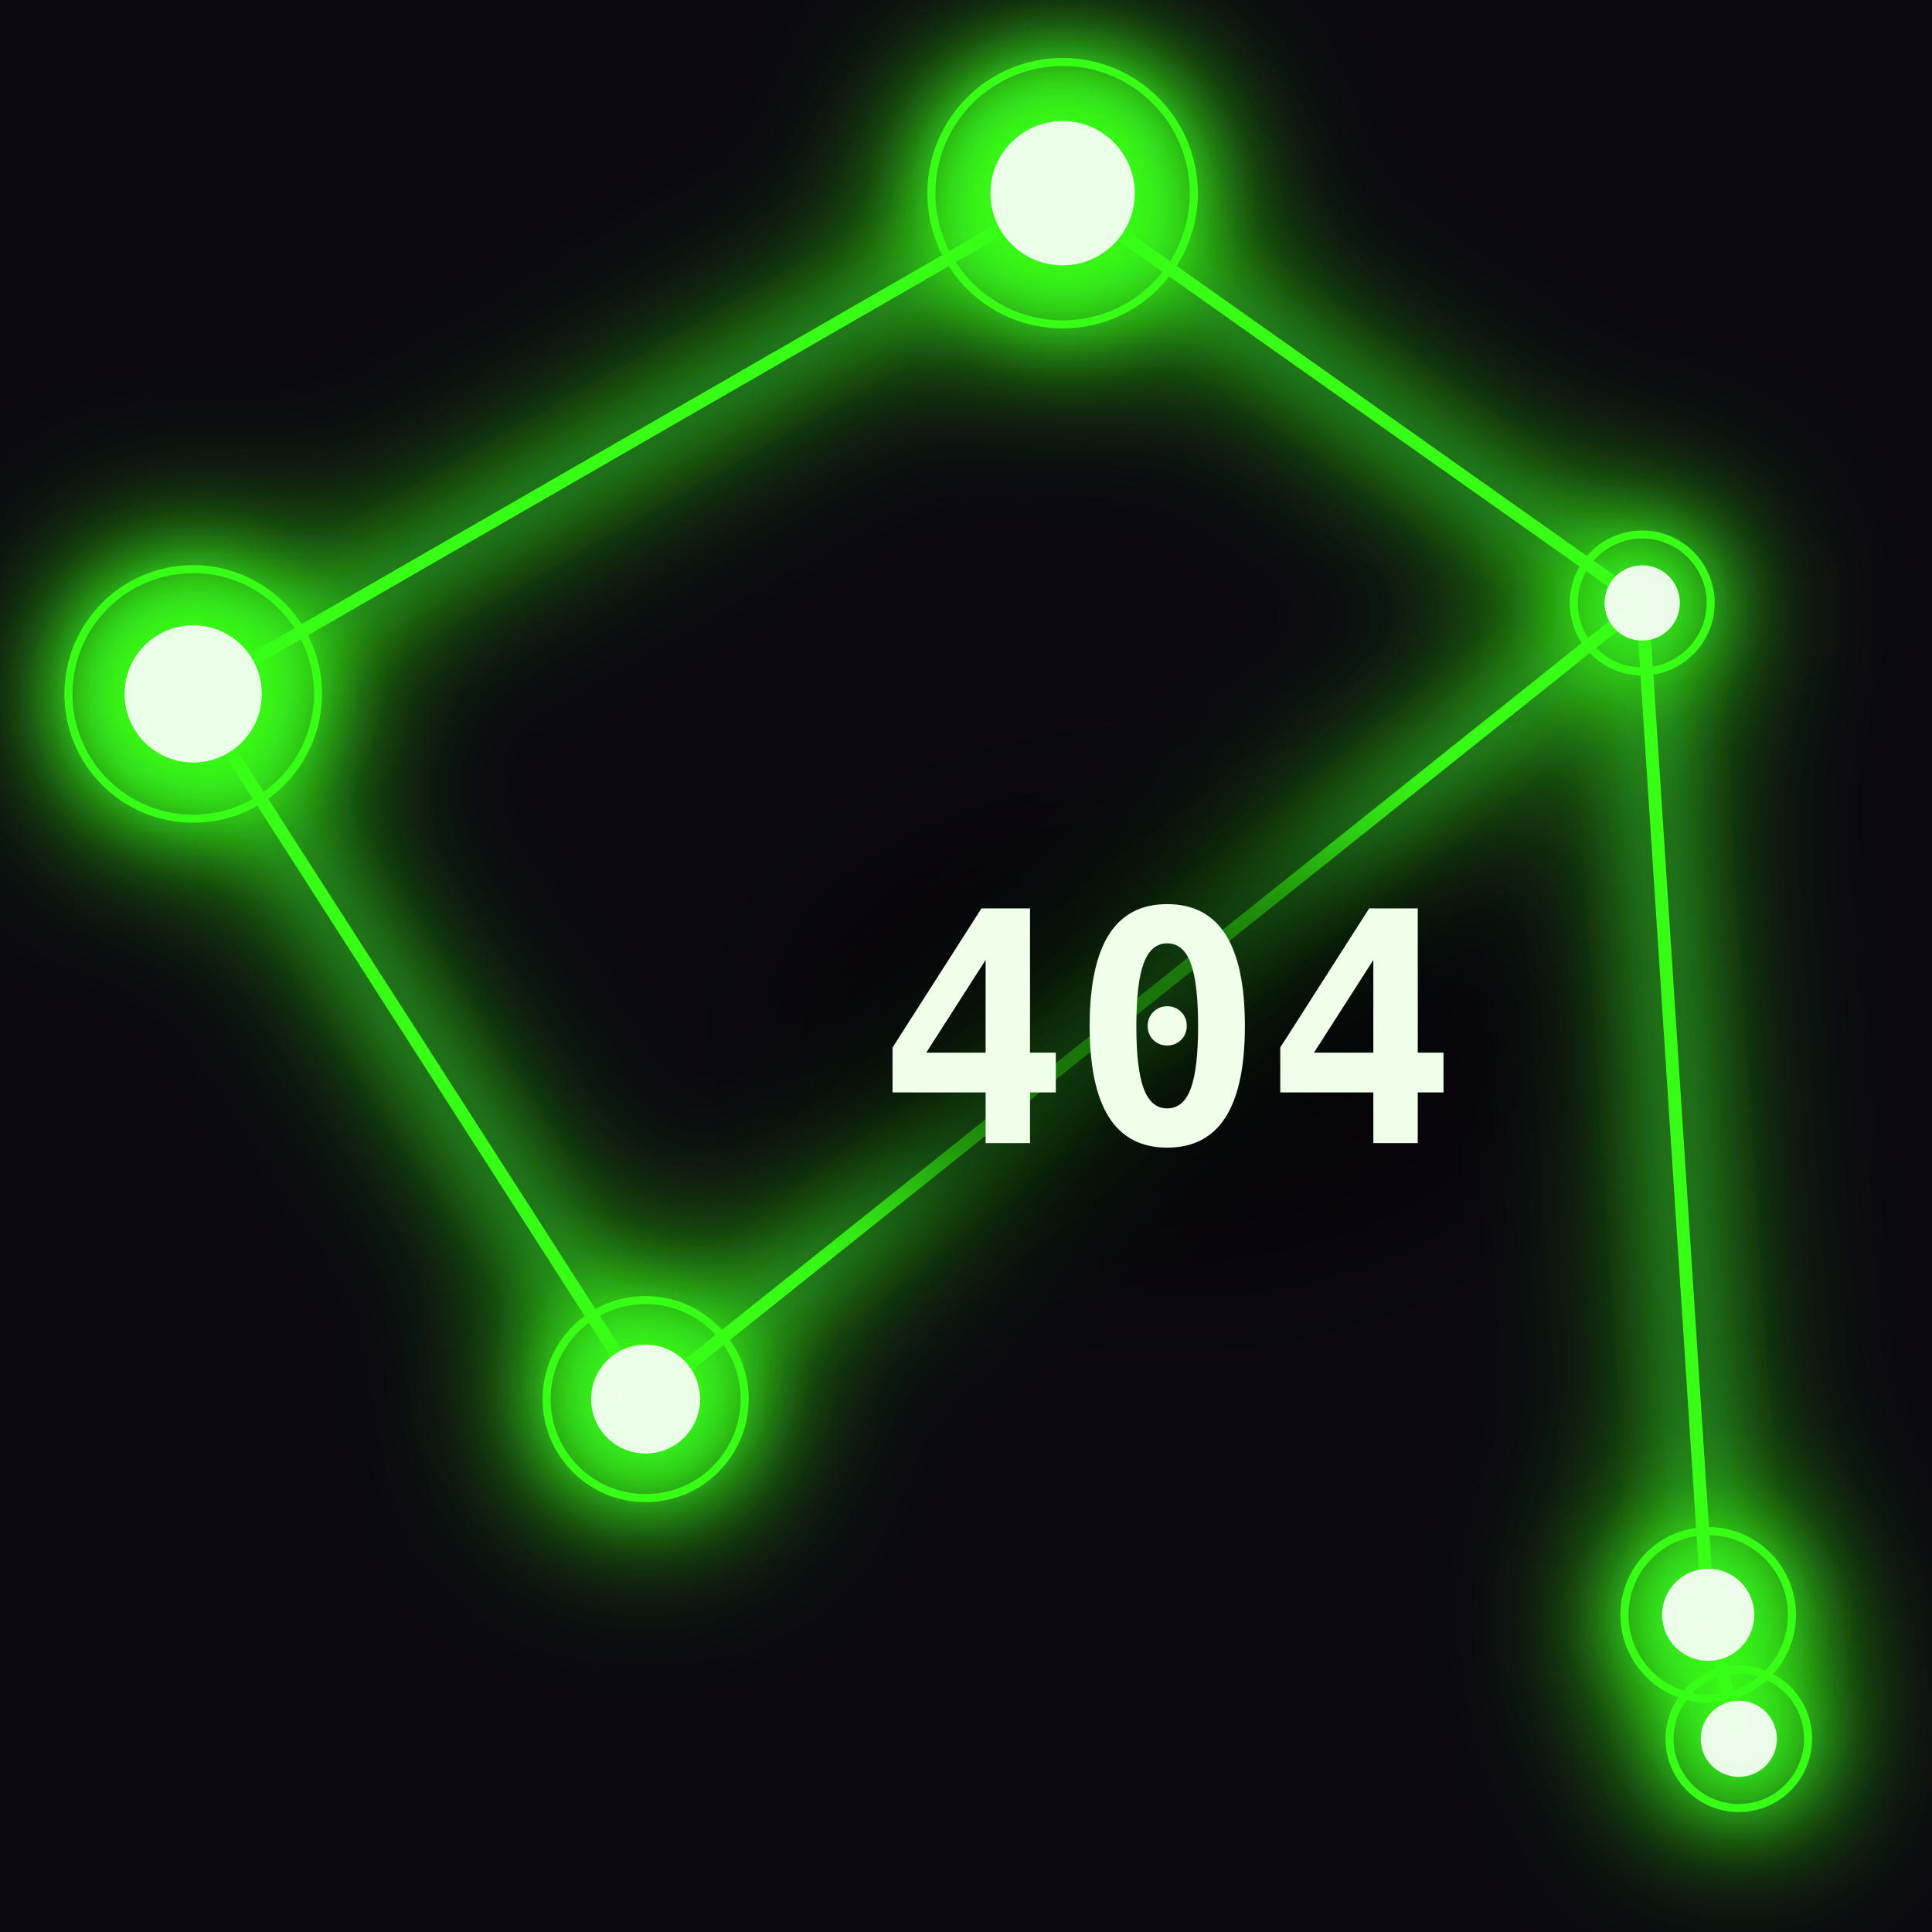
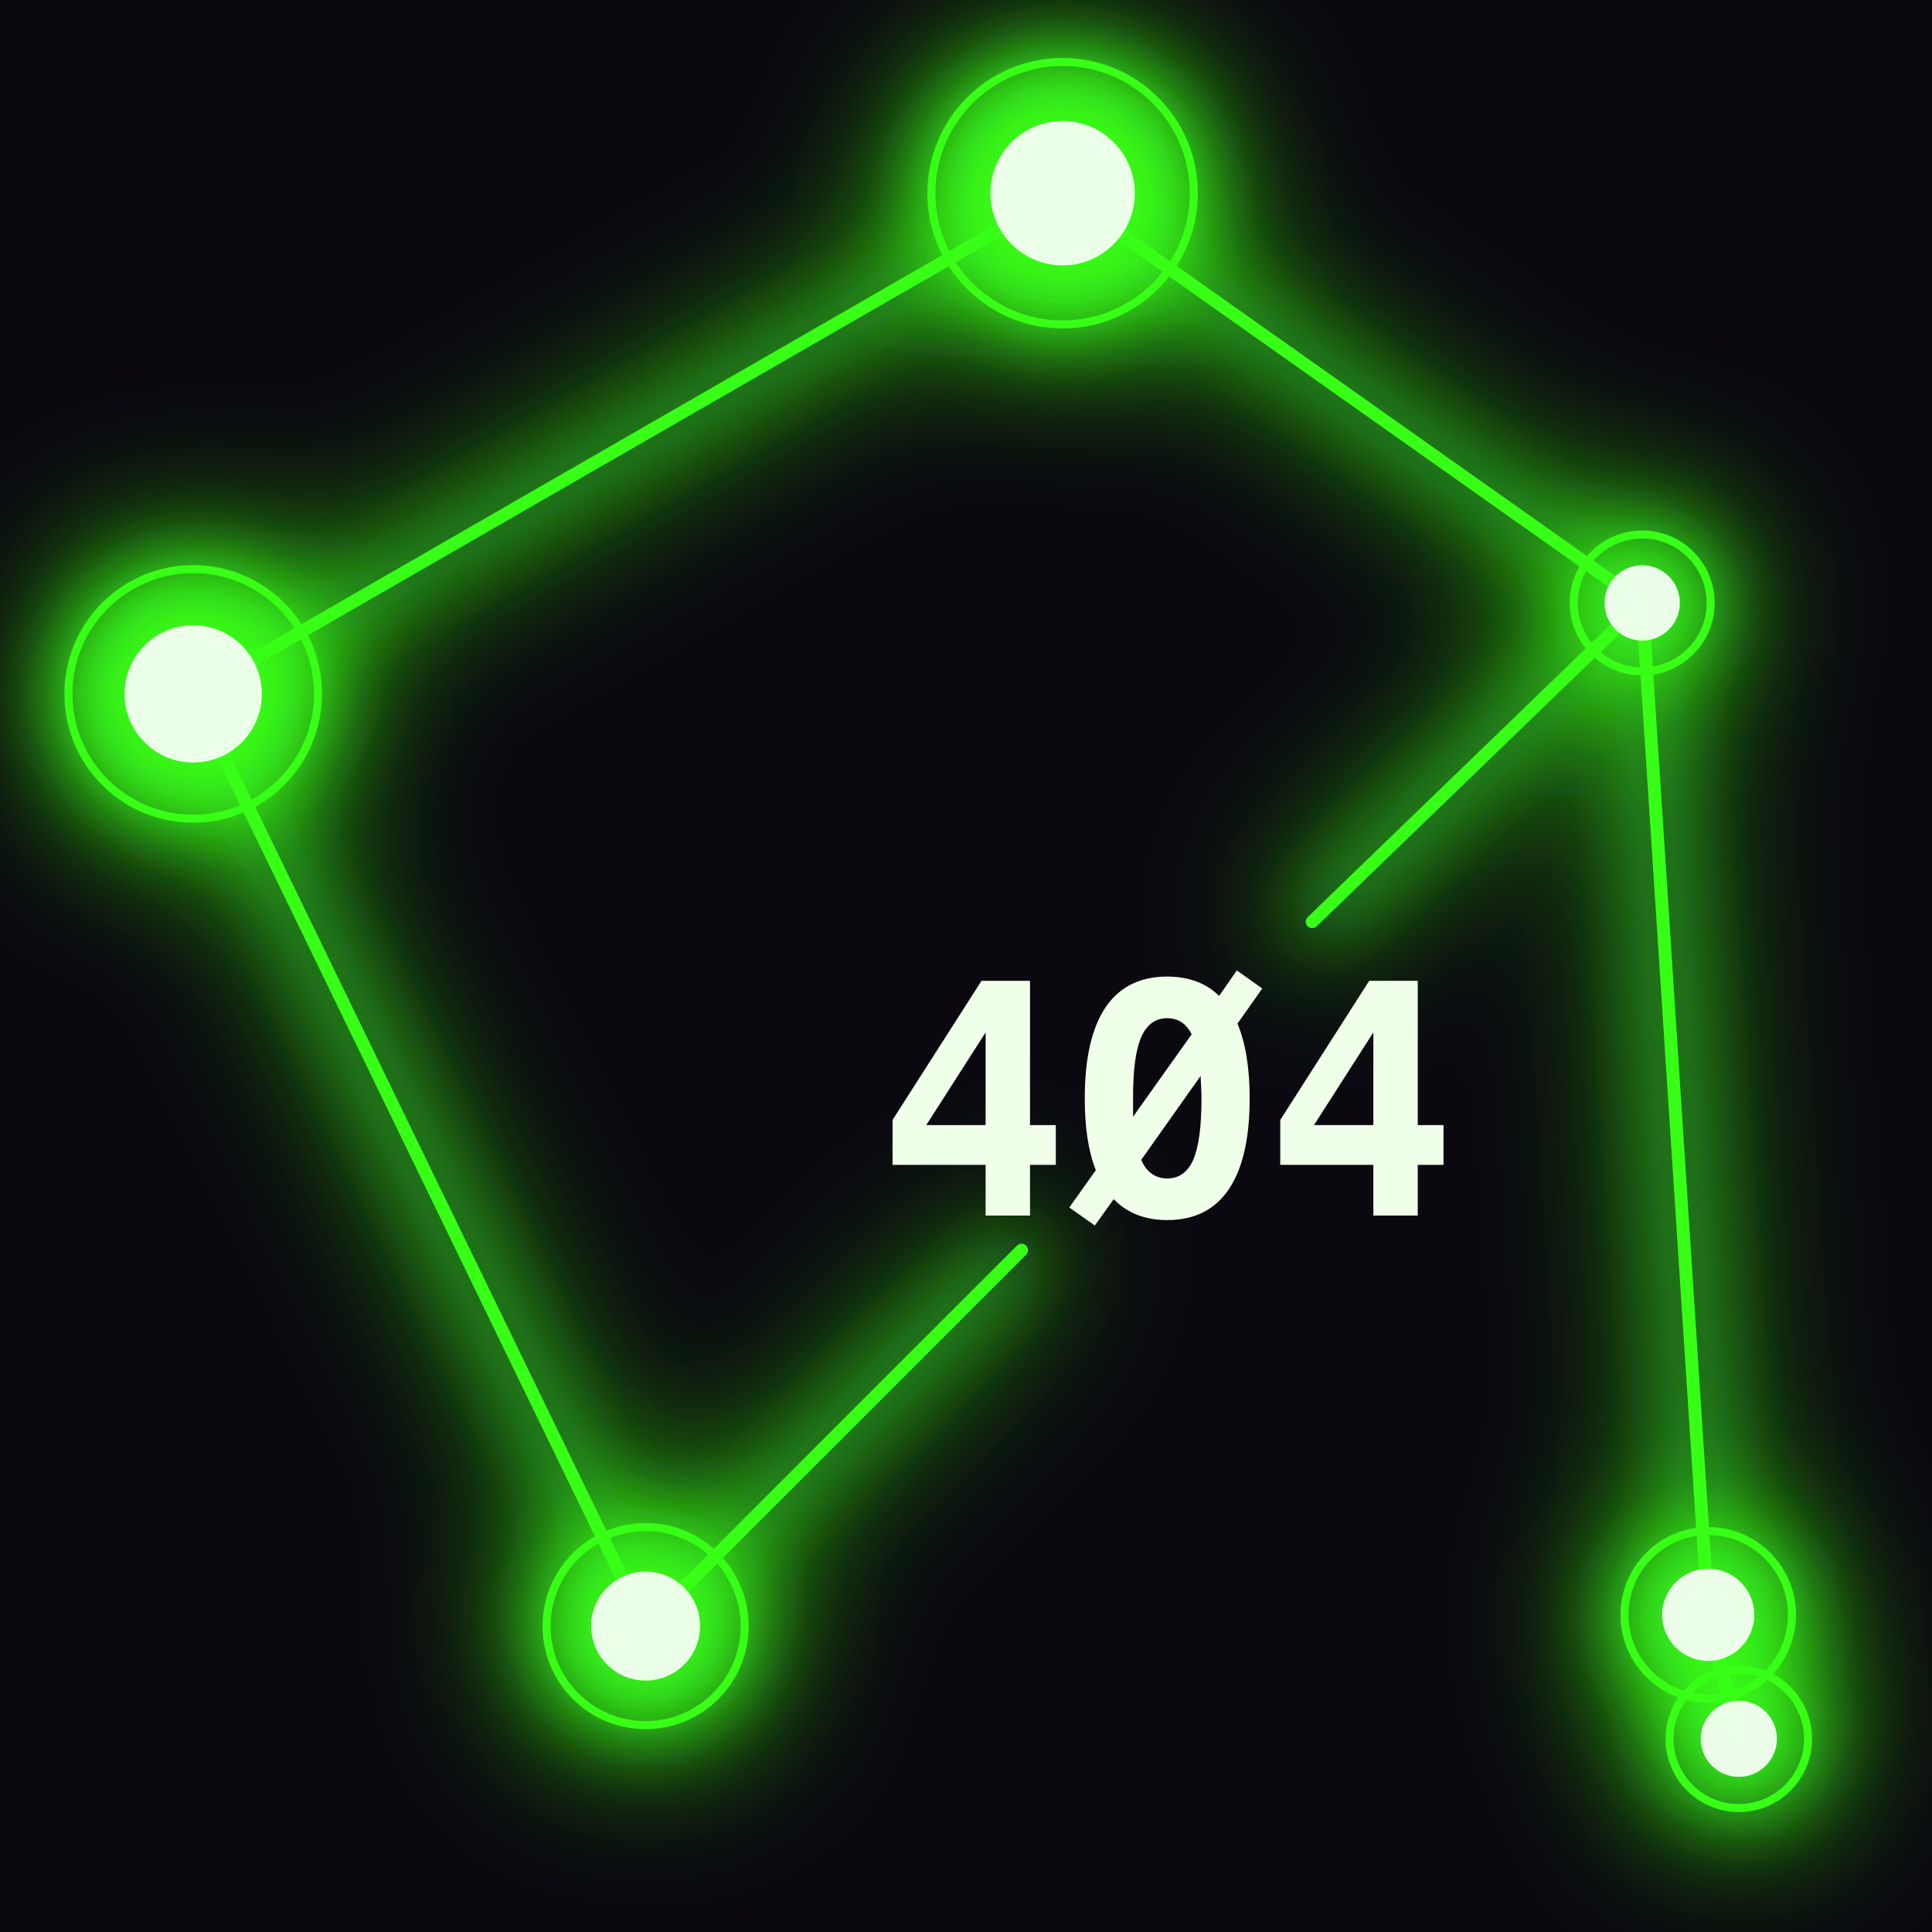
<svg xmlns="http://www.w3.org/2000/svg" viewBox="0 0 240 240" width="240" height="240">
  <defs>
    <filter id="glowGreen" x="-60%" y="-60%" width="220%" height="220%">
      <feGaussianBlur in="SourceGraphic" stdDeviation="5" result="blur1" />
    </filter>
    <filter id="glowGreen-soft" x="-100%" y="-100%" width="300%" height="300%">
      <feGaussianBlur in="SourceGraphic" stdDeviation="10" />
    </filter>
  </defs>
  <rect x="0" y="0" width="240" height="240" fill="#0B0810" />
  <g filter="url(#glowGreen-soft)">
    <line x1="24.0" y1="86.2" x2="132.0" y2="24.0" stroke="#38FF16" stroke-width="6" stroke-linecap="round" opacity="0.9" />
    <line x1="132.0" y1="24.0" x2="204.0" y2="74.9" stroke="#38FF16" stroke-width="6" stroke-linecap="round" opacity="0.9" />
-     <line x1="204.0" y1="74.9" x2="80.2" y2="173.8" stroke="#38FF16" stroke-width="6" stroke-linecap="round" opacity="0.9" />
-     <line x1="80.2" y1="173.8" x2="24.0" y2="86.2" stroke="#38FF16" stroke-width="6" stroke-linecap="round" opacity="0.9" />
+     <line x1="204.0" y1="74.9" x2="163.0" y2="114.5" stroke="#38FF16" stroke-width="6" stroke-linecap="round" opacity="0.9" />
+     <line x1="126.9" y1="155.3" x2="80.2" y2="202.0" stroke="#38FF16" stroke-width="6" stroke-linecap="round" opacity="0.9" />
+     <line x1="80.2" y1="202.0" x2="24.0" y2="86.2" stroke="#38FF16" stroke-width="6" stroke-linecap="round" opacity="0.9" />
    <line x1="204.0" y1="74.9" x2="212.2" y2="200.6" stroke="#38FF16" stroke-width="6" stroke-linecap="round" opacity="0.9" />
    <line x1="212.2" y1="200.6" x2="216.0" y2="216.0" stroke="#38FF16" stroke-width="6" stroke-linecap="round" opacity="0.9" />
    <circle cx="24.0" cy="86.2" r="17.5" fill="#38FF16" opacity="0.9" />
    <circle cx="132.0" cy="24.0" r="18.3" fill="#38FF16" opacity="0.9" />
    <circle cx="204.0" cy="74.9" r="10.5" fill="#38FF16" opacity="0.9" />
-     <circle cx="80.2" cy="173.8" r="14.3" fill="#38FF16" opacity="0.9" />
+     <circle cx="80.2" cy="202.0" r="14.3" fill="#38FF16" opacity="0.9" />
    <circle cx="212.2" cy="200.6" r="12.4" fill="#38FF16" opacity="0.9" />
    <circle cx="216.0" cy="216.0" r="10.6" fill="#38FF16" opacity="0.9" />
  </g>
  <g filter="url(#glowGreen)">
    <line x1="24.0" y1="86.2" x2="132.0" y2="24.0" stroke="#38FF16" stroke-width="3.5" stroke-linecap="round" opacity="1" />
    <line x1="132.0" y1="24.0" x2="204.0" y2="74.9" stroke="#38FF16" stroke-width="3.5" stroke-linecap="round" opacity="1" />
-     <line x1="204.0" y1="74.9" x2="80.2" y2="173.8" stroke="#38FF16" stroke-width="3.5" stroke-linecap="round" opacity="1" />
-     <line x1="80.2" y1="173.8" x2="24.0" y2="86.2" stroke="#38FF16" stroke-width="3.5" stroke-linecap="round" opacity="1" />
+     <line x1="204.0" y1="74.9" x2="163.0" y2="114.5" stroke="#38FF16" stroke-width="3.5" stroke-linecap="round" opacity="1" />
+     <line x1="126.9" y1="155.3" x2="80.2" y2="202.0" stroke="#38FF16" stroke-width="3.5" stroke-linecap="round" opacity="1" />
+     <line x1="80.2" y1="202.0" x2="24.0" y2="86.2" stroke="#38FF16" stroke-width="3.5" stroke-linecap="round" opacity="1" />
    <line x1="204.0" y1="74.9" x2="212.2" y2="200.6" stroke="#38FF16" stroke-width="3.5" stroke-linecap="round" opacity="1" />
    <line x1="212.2" y1="200.6" x2="216.0" y2="216.0" stroke="#38FF16" stroke-width="3.5" stroke-linecap="round" opacity="1" />
    <circle cx="24.0" cy="86.2" r="15.5" fill="#38FF16" />
    <circle cx="132.0" cy="24.0" r="16.3" fill="#38FF16" />
    <circle cx="204.0" cy="74.9" r="8.5" fill="#38FF16" />
-     <circle cx="80.2" cy="173.8" r="12.3" fill="#38FF16" />
+     <circle cx="80.2" cy="202.0" r="12.3" fill="#38FF16" />
    <circle cx="212.2" cy="200.6" r="10.4" fill="#38FF16" />
    <circle cx="216.0" cy="216.0" r="8.6" fill="#38FF16" />
  </g>
  <line x1="24.0" y1="86.2" x2="132.0" y2="24.0" stroke="#38FF16" stroke-width="1.6" stroke-linecap="round" opacity="1" />
  <line x1="132.0" y1="24.0" x2="204.0" y2="74.9" stroke="#38FF16" stroke-width="1.6" stroke-linecap="round" opacity="1" />
-   <line x1="204.0" y1="74.9" x2="80.2" y2="173.8" stroke="#38FF16" stroke-width="1.6" stroke-linecap="round" opacity="1" />
-   <line x1="80.2" y1="173.8" x2="24.0" y2="86.2" stroke="#38FF16" stroke-width="1.6" stroke-linecap="round" opacity="1" />
+   <line x1="204.0" y1="74.9" x2="163.0" y2="114.5" stroke="#38FF16" stroke-width="1.6" stroke-linecap="round" opacity="1" />
+   <line x1="126.9" y1="155.3" x2="80.2" y2="202.0" stroke="#38FF16" stroke-width="1.6" stroke-linecap="round" opacity="1" />
+   <line x1="80.2" y1="202.0" x2="24.0" y2="86.2" stroke="#38FF16" stroke-width="1.6" stroke-linecap="round" opacity="1" />
  <line x1="204.0" y1="74.9" x2="212.2" y2="200.6" stroke="#38FF16" stroke-width="1.6" stroke-linecap="round" opacity="1" />
  <line x1="212.2" y1="200.6" x2="216.0" y2="216.0" stroke="#38FF16" stroke-width="1.6" stroke-linecap="round" opacity="1" />
  <circle cx="24.0" cy="86.2" r="8.525" fill="#FFFFFF" opacity="0.9" />
  <circle cx="24.0" cy="86.2" r="15.5" fill="none" stroke="#38FF16" stroke-width="1" />
  <circle cx="132.0" cy="24.0" r="8.965" fill="#FFFFFF" opacity="0.9" />
  <circle cx="132.0" cy="24.0" r="16.3" fill="none" stroke="#38FF16" stroke-width="1" />
  <circle cx="204.0" cy="74.9" r="4.675" fill="#FFFFFF" opacity="0.9" />
  <circle cx="204.0" cy="74.9" r="8.5" fill="none" stroke="#38FF16" stroke-width="1" />
-   <circle cx="80.2" cy="173.8" r="6.765" fill="#FFFFFF" opacity="0.9" />
-   <circle cx="80.2" cy="173.8" r="12.3" fill="none" stroke="#38FF16" stroke-width="1" />
+   <circle cx="80.2" cy="202.0" r="6.765" fill="#FFFFFF" opacity="0.9" />
+   <circle cx="80.2" cy="202.0" r="12.3" fill="none" stroke="#38FF16" stroke-width="1" />
  <circle cx="212.2" cy="200.6" r="5.72" fill="#FFFFFF" opacity="0.9" />
  <circle cx="212.2" cy="200.6" r="10.4" fill="none" stroke="#38FF16" stroke-width="1" />
  <circle cx="216.0" cy="216.0" r="4.73" fill="#FFFFFF" opacity="0.9" />
  <circle cx="216.0" cy="216.0" r="8.6" fill="none" stroke="#38FF16" stroke-width="1" />
-   <ellipse fill="#000000" opacity="0.55" cx="145" cy="129" rx="46" ry="26" filter="url(#glowGreen-soft)" />
-   <text font-family="JetBrains Mono, monospace" font-weight="700" font-size="40" fill="#EFFFEA" x="145" y="142" text-anchor="middle">404</text>
+   <text font-family="JetBrains Mono, monospace" font-weight="700" font-size="40" fill="#EFFFEA" x="145" y="151" text-anchor="middle">4Ø4</text>
</svg>
